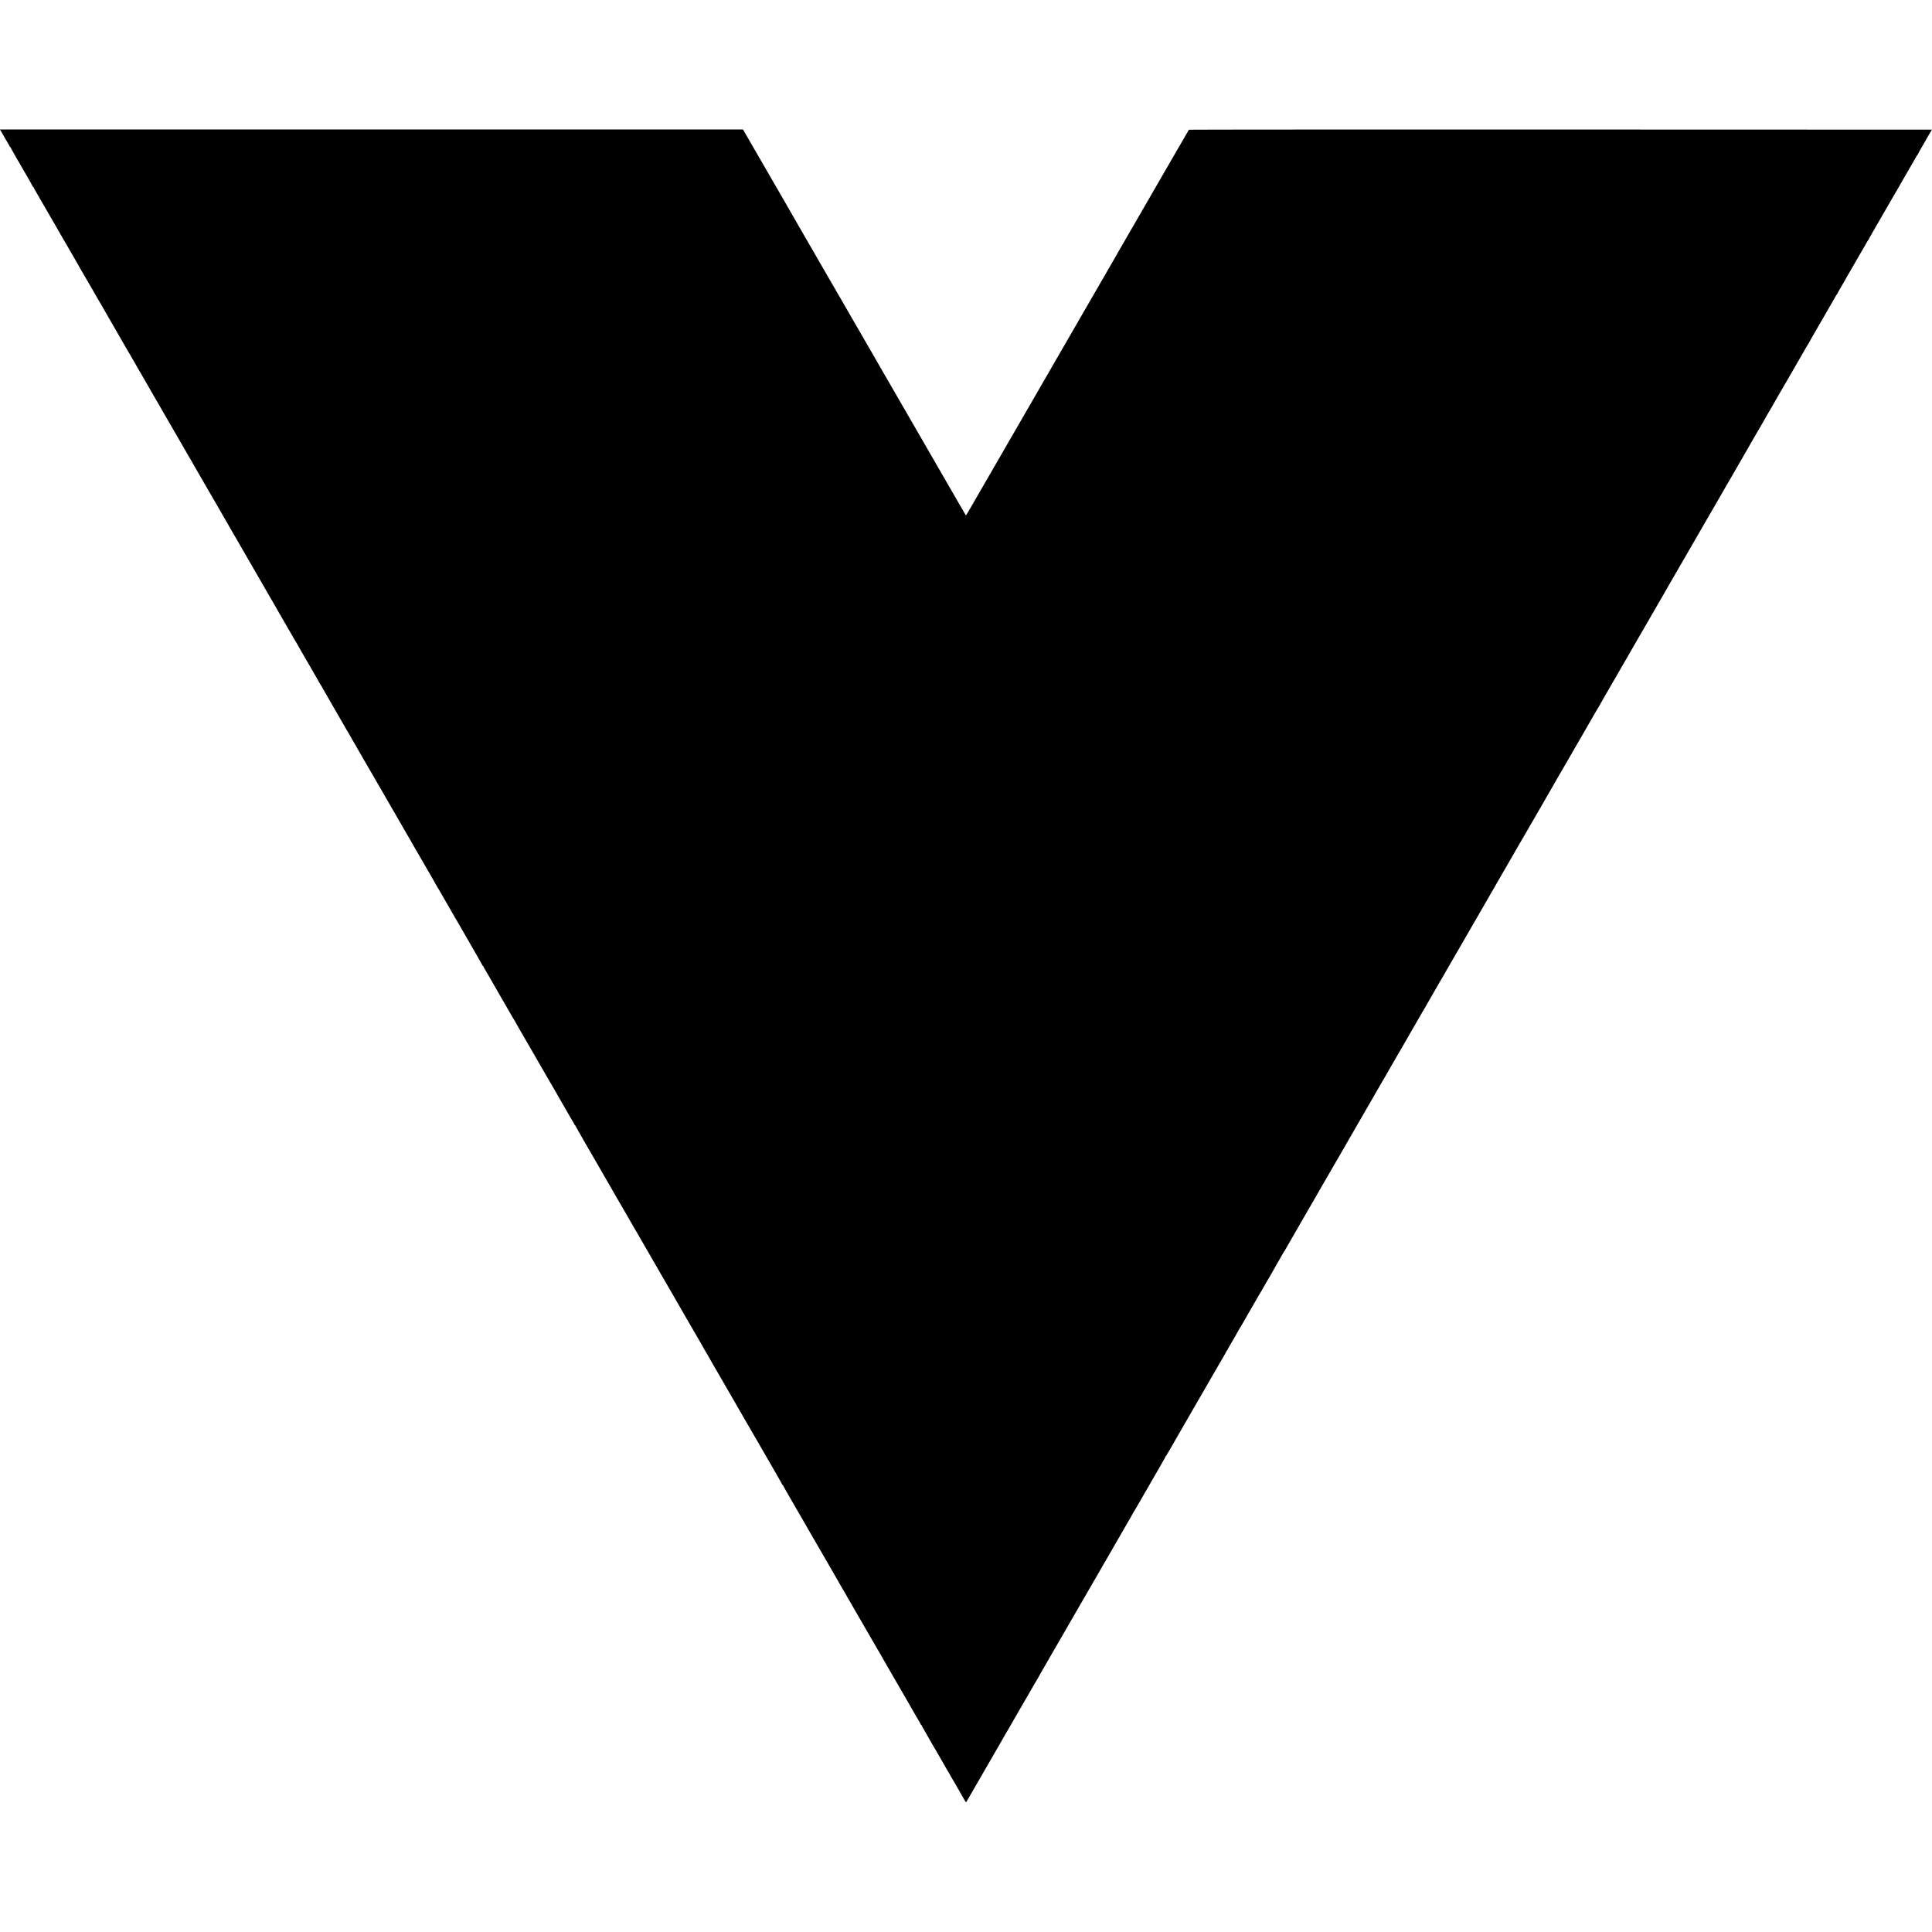
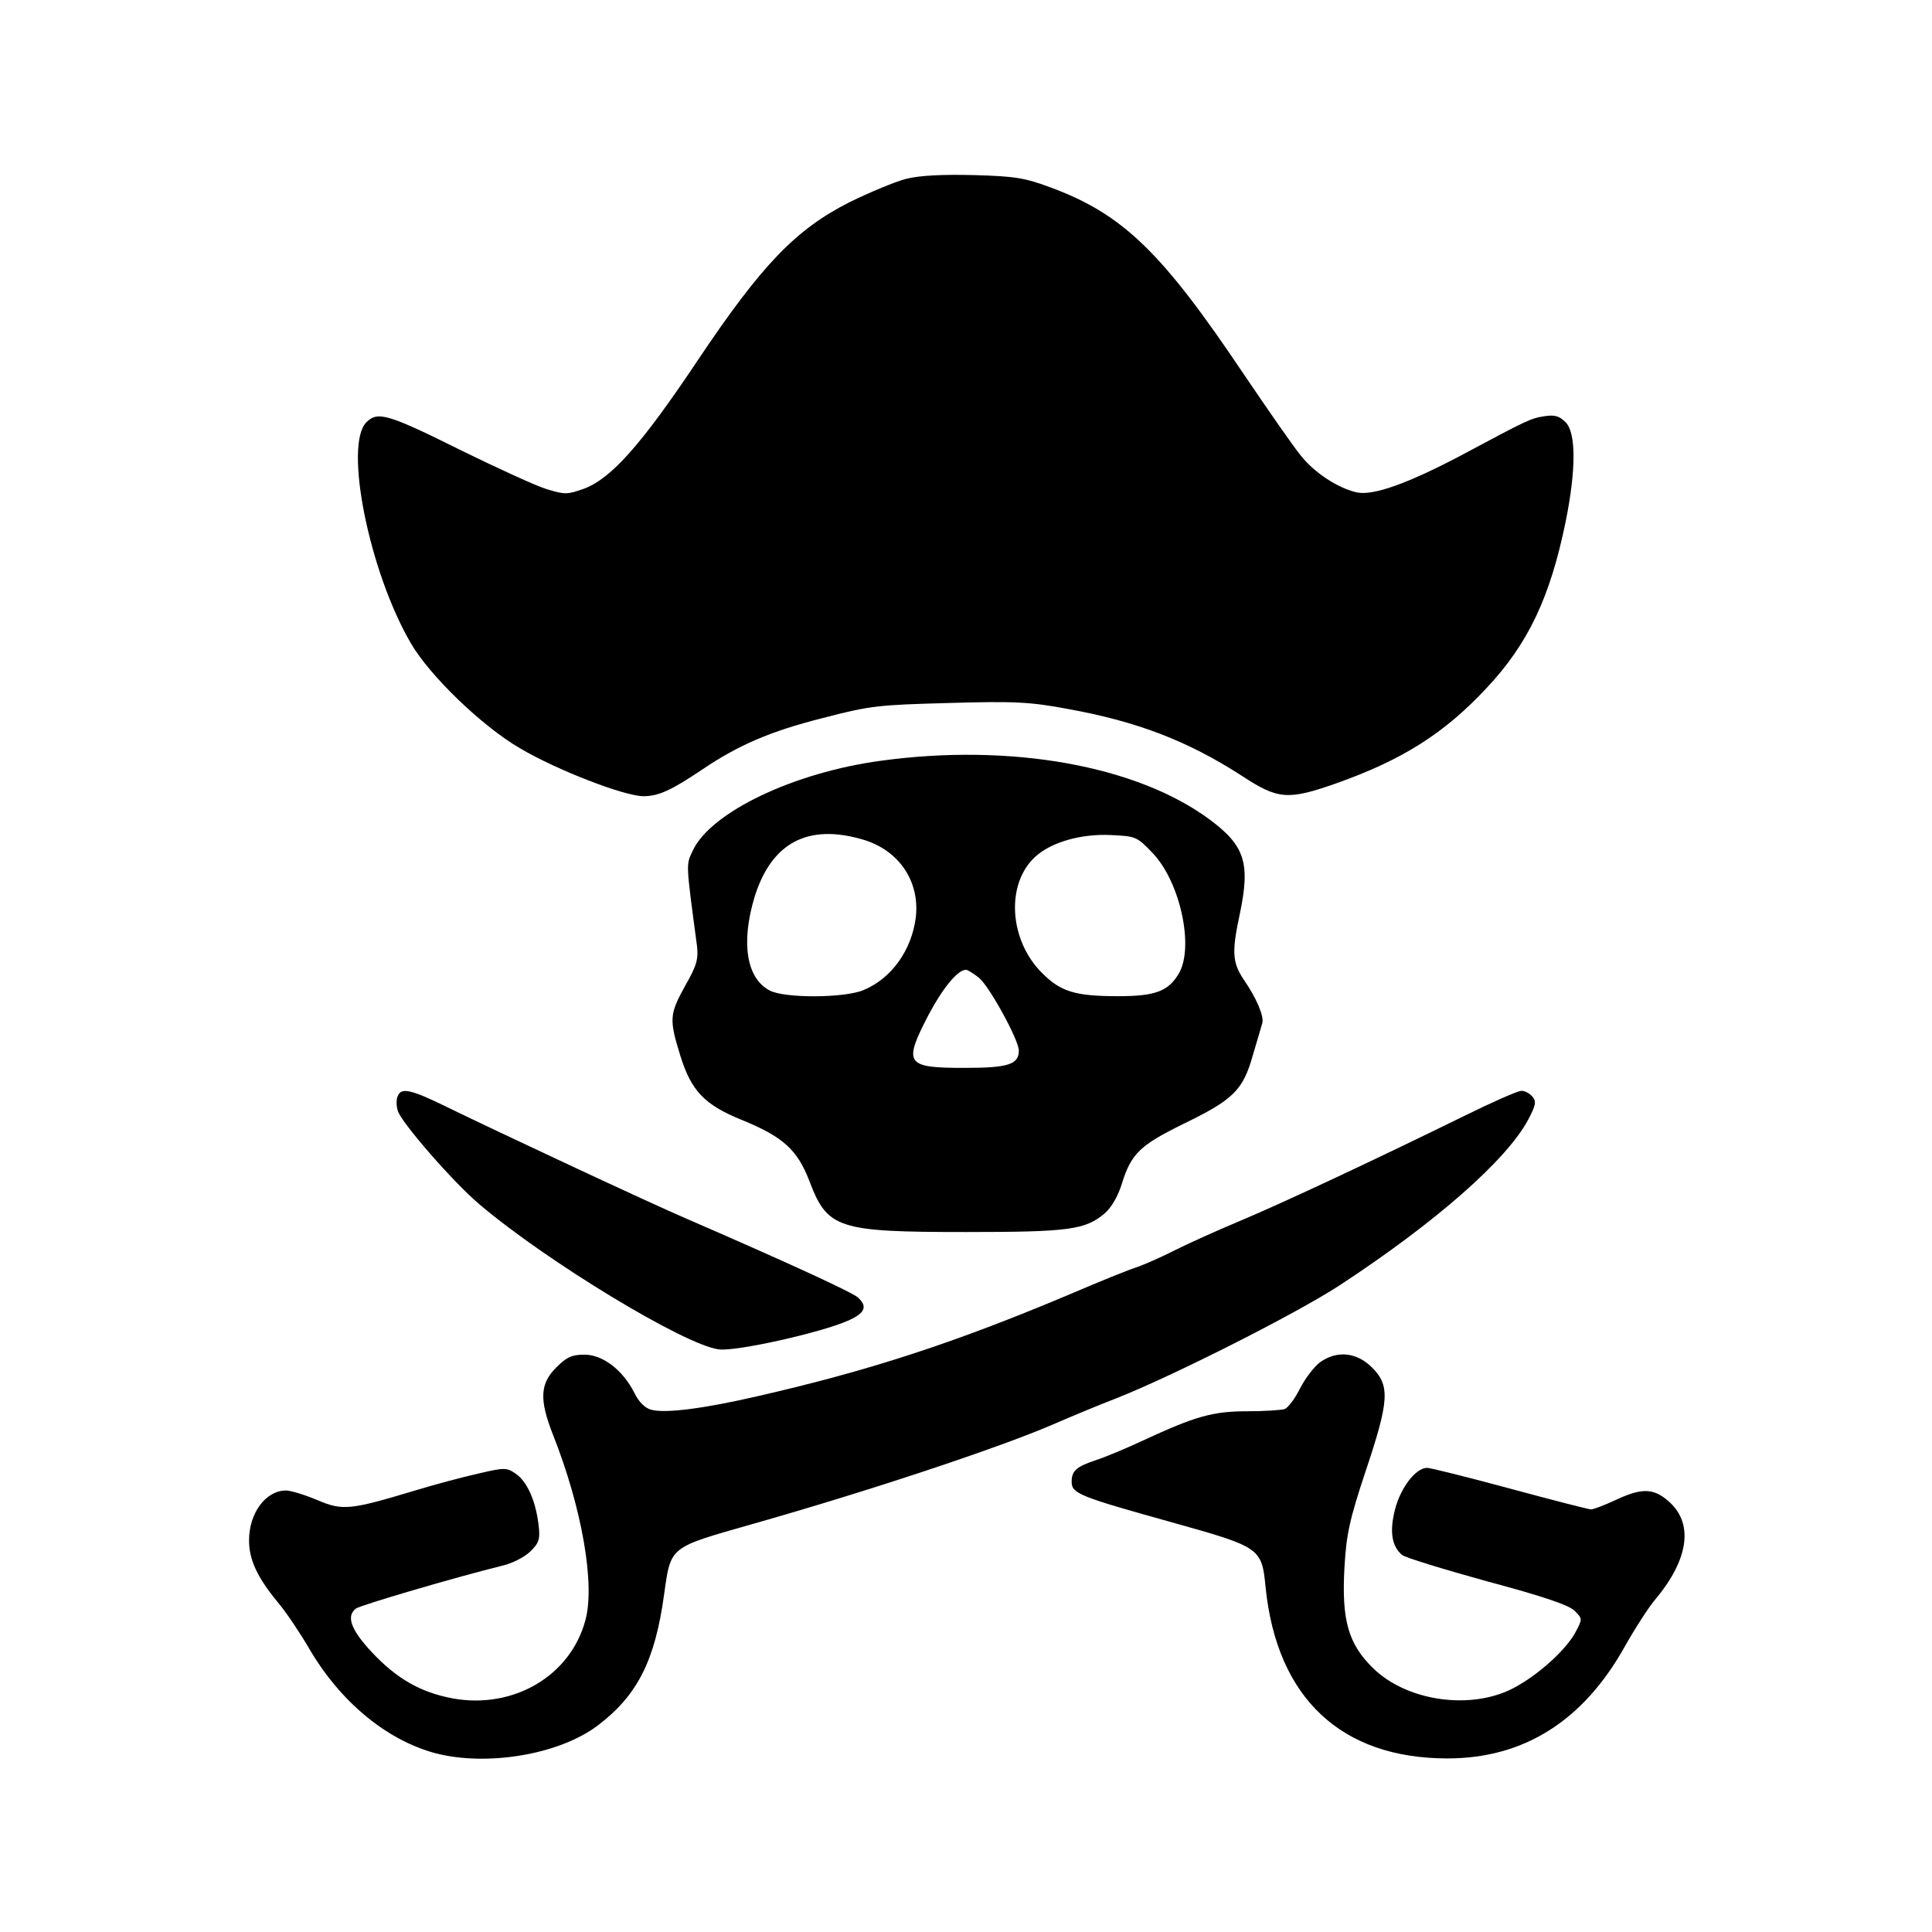
- <svg xmlns="http://www.w3.org/2000/svg" version="1.0" width="16pt" height="16pt" viewBox="0 0 16 16" preserveAspectRatio="xMidYMid meet">
-   <g transform="translate(0,16) scale(0.00032,-0.00032)" fill="#000000" stroke="none">
-     <path d="M18 46618 c45 -75 122 -207 122 -211 0 -2 25 -45 55 -95 30 -50 55 -96 55 -102 0 -5 5 -10 10 -10 6 0 10 -4 10 -9 0 -5 73 -135 161 -288 89 -153 173 -298 187 -323 14 -25 32 -57 41 -72 88 -149 187 -324 189 -335 2 -7 8 -13 13 -13 5 0 9 -4 9 -10 0 -5 46 -89 103 -187 175 -302 490 -846 507 -876 8 -16 20 -36 25 -45 28 -46 290 -498 339 -585 13 -23 74 -129 136 -236 61 -107 123 -215 137 -240 14 -25 29 -50 33 -56 5 -5 23 -37 40 -70 18 -33 38 -67 44 -75 11 -16 21 -33 63 -109 14 -25 29 -50 33 -56 4 -5 21 -35 38 -65 55 -100 261 -455 269 -465 4 -5 14 -21 20 -35 15 -29 41 -75 103 -180 24 -41 52 -88 60 -105 9 -16 57 -100 107 -185 112 -193 362 -626 380 -660 8 -14 23 -38 33 -55 11 -16 23 -37 27 -45 4 -8 26 -46 48 -85 23 -38 53 -90 67 -115 46 -81 64 -113 178 -310 62 -107 121 -210 132 -227 37 -67 56 -99 85 -148 16 -27 32 -57 36 -65 4 -8 15 -27 25 -42 9 -15 53 -89 96 -165 44 -76 177 -307 296 -513 120 -206 268 -463 330 -570 131 -227 117 -203 200 -348 36 -62 73 -125 82 -140 10 -15 21 -34 25 -42 4 -8 20 -37 36 -65 17 -27 38 -65 48 -82 49 -85 64 -111 87 -153 13 -25 28 -49 32 -55 4 -5 78 -134 165 -285 87 -151 166 -288 176 -305 10 -16 26 -43 35 -59 9 -17 125 -217 257 -445 132 -229 253 -441 270 -471 17 -30 45 -79 64 -108 18 -29 33 -54 33 -57 0 -2 20 -37 44 -77 24 -40 123 -212 221 -383 97 -170 190 -330 205 -355 16 -25 39 -65 53 -90 13 -25 81 -144 152 -265 70 -121 137 -238 150 -260 12 -22 37 -65 55 -95 18 -30 43 -73 55 -95 12 -22 48 -85 80 -140 77 -132 163 -280 190 -330 13 -22 71 -123 130 -225 59 -102 116 -199 126 -217 10 -17 29 -50 43 -72 15 -22 26 -43 26 -45 0 -2 27 -50 60 -106 33 -56 60 -103 60 -105 0 -2 55 -98 90 -155 8 -14 182 -316 239 -414 13 -22 45 -79 72 -124 27 -46 49 -86 49 -89 0 -2 14 -24 30 -48 16 -24 30 -46 30 -49 0 -5 74 -135 100 -176 5 -8 24 -42 43 -75 50 -88 58 -101 262 -455 104 -179 199 -345 213 -370 14 -25 28 -49 32 -55 4 -5 17 -26 28 -45 10 -19 62 -109 114 -200 114 -197 133 -230 170 -295 16 -27 33 -57 38 -65 17 -28 96 -165 103 -180 4 -8 16 -28 26 -45 10 -16 77 -131 148 -255 72 -124 181 -313 243 -420 62 -107 121 -209 131 -227 35 -62 323 -560 392 -678 38 -66 83 -145 100 -175 16 -30 33 -59 37 -65 4 -5 17 -27 29 -47 34 -61 56 -100 90 -156 17 -29 31 -55 31 -57 0 -2 17 -32 39 -67 21 -35 134 -229 251 -433 117 -203 235 -407 261 -451 27 -45 49 -85 49 -88 0 -4 8 -19 19 -34 15 -21 200 -341 309 -533 10 -19 33 -58 51 -87 17 -29 31 -54 31 -56 0 -2 25 -44 55 -94 30 -50 55 -95 55 -98 0 -4 6 -15 14 -23 7 -9 27 -41 43 -71 17 -30 170 -297 342 -594 171 -296 311 -542 311 -547 0 -5 5 -9 10 -9 6 0 10 -4 10 -10 0 -5 22 -47 49 -92 27 -46 58 -99 68 -118 24 -43 81 -140 93 -160 5 -8 66 -114 135 -235 69 -121 130 -227 135 -235 12 -21 259 -447 283 -490 10 -19 28 -47 38 -62 11 -14 19 -29 19 -32 0 -3 37 -69 83 -148 99 -170 305 -526 337 -583 13 -22 31 -53 41 -70 11 -16 22 -37 26 -45 7 -14 82 -146 103 -180 14 -24 181 -311 205 -355 13 -22 46 -80 75 -130 29 -49 64 -110 78 -135 14 -25 51 -88 82 -140 31 -52 59 -102 63 -110 4 -8 18 -33 31 -55 205 -353 284 -489 309 -535 17 -30 45 -78 62 -106 18 -28 36 -60 39 -72 4 -12 12 -22 17 -22 5 0 9 -4 9 -10 0 -5 109 -197 241 -427 133 -230 250 -431 259 -448 51 -90 222 -385 280 -485 37 -63 78 -135 92 -160 14 -25 67 -117 118 -205 51 -88 101 -175 111 -193 34 -58 55 -95 149 -257 51 -88 101 -173 110 -190 9 -16 76 -131 147 -255 72 -124 140 -241 151 -260 61 -108 281 -489 355 -615 38 -66 77 -133 87 -150 35 -63 91 -161 100 -175 14 -23 99 -169 128 -220 54 -97 135 -235 142 -245 4 -5 20 -32 35 -60 26 -48 238 -416 276 -480 10 -16 26 -46 37 -65 30 -53 382 -661 403 -695 10 -16 22 -37 26 -45 4 -8 26 -48 50 -88 24 -41 43 -75 43 -77 0 -2 22 -40 50 -85 27 -45 50 -84 50 -86 0 -3 38 -69 83 -147 84 -142 302 -520 340 -587 10 -19 34 -60 52 -90 18 -30 44 -75 57 -100 14 -25 45 -79 70 -120 25 -41 56 -96 70 -121 14 -25 77 -133 138 -240 62 -107 122 -210 132 -229 25 -43 310 -535 337 -581 11 -19 26 -45 34 -59 17 -32 238 -414 266 -460 11 -19 24 -41 28 -49 3 -7 75 -133 160 -278 84 -146 153 -269 153 -274 0 -5 5 -9 10 -9 6 0 10 -4 10 -10 0 -5 82 -150 181 -322 182 -314 201 -346 240 -415 12 -21 80 -139 152 -263 71 -124 141 -245 155 -270 14 -25 28 -49 32 -55 6 -8 145 -248 220 -380 37 -66 209 -362 229 -395 11 -19 24 -42 28 -49 4 -8 67 -118 140 -243 73 -125 133 -230 133 -233 0 -2 15 -28 33 -57 19 -29 47 -78 64 -108 17 -30 53 -93 79 -139 53 -90 82 -141 157 -272 82 -142 115 -199 381 -659 142 -245 268 -463 281 -485 12 -22 71 -125 132 -230 60 -104 172 -298 248 -430 76 -132 146 -253 156 -270 11 -16 22 -36 26 -44 3 -8 30 -54 60 -103 29 -49 53 -91 53 -93 0 -3 18 -34 40 -70 22 -36 40 -67 40 -69 0 -2 37 -66 81 -142 45 -77 98 -168 119 -204 20 -36 47 -81 58 -100 12 -19 27 -47 33 -62 6 -16 15 -28 20 -28 5 0 9 -4 9 -9 0 -6 63 -118 140 -251 77 -133 140 -243 140 -245 0 -2 18 -33 41 -70 22 -37 49 -83 60 -101 10 -19 29 -51 40 -71 25 -45 109 -189 126 -218 7 -11 17 -29 22 -40 6 -11 22 -38 35 -60 14 -22 37 -62 52 -90 14 -27 35 -62 45 -77 11 -14 19 -29 19 -32 0 -3 18 -35 40 -71 22 -36 40 -67 40 -69 0 -2 19 -35 42 -72 23 -38 55 -94 72 -124 26 -47 139 -244 171 -298 6 -9 21 -36 34 -60 28 -48 37 -51 51 -19 6 12 19 36 29 52 10 17 27 46 38 65 11 19 104 181 208 360 103 179 199 345 213 370 14 25 42 74 64 109 21 34 38 65 38 67 0 2 18 33 40 69 22 36 40 67 40 69 0 3 177 310 199 346 16 26 136 234 140 244 2 5 25 44 52 88 27 44 49 81 49 84 0 2 18 34 40 70 22 36 40 67 40 69 0 2 20 36 43 77 35 58 169 289 297 513 9 17 50 86 90 155 40 69 86 150 103 180 16 30 35 62 41 70 6 8 16 24 22 35 35 64 72 129 167 293 59 100 116 199 127 220 11 20 30 53 41 72 43 72 1070 1850 1121 1940 14 25 65 113 113 195 48 83 96 166 107 185 10 19 28 50 38 68 11 18 73 124 137 235 64 111 175 303 246 427 71 124 173 299 225 390 52 91 116 202 143 248 27 45 49 85 49 89 0 4 6 14 14 22 7 9 28 43 46 76 26 47 251 436 378 655 11 19 29 51 40 70 11 19 101 176 201 348 99 172 181 317 181 323 0 5 5 9 10 9 6 0 10 5 10 11 0 6 8 23 18 37 11 15 32 52 49 82 16 30 130 228 253 440 122 212 234 405 248 430 13 25 39 70 57 100 39 65 69 117 130 225 25 44 50 87 55 95 12 19 78 134 220 380 61 107 129 224 150 260 161 277 222 382 246 425 15 28 47 83 71 123 24 41 43 78 43 83 0 5 4 9 8 9 4 0 13 12 19 28 7 15 23 45 36 67 66 110 277 478 277 483 0 3 6 13 14 21 7 9 27 41 43 71 17 30 45 80 63 110 34 57 375 649 394 685 6 11 16 27 22 35 6 8 26 42 44 75 18 33 41 74 51 90 10 17 24 41 32 55 54 97 72 128 88 152 11 14 19 28 19 30 0 3 79 141 175 308 96 167 175 305 175 308 0 3 6 13 14 21 7 9 26 39 41 66 33 60 276 483 338 587 24 40 46 80 50 88 4 8 13 24 20 35 14 23 95 163 125 215 11 19 52 91 92 160 40 69 80 139 90 155 9 17 103 179 207 360 105 182 200 346 211 365 103 181 463 802 489 845 7 11 15 27 19 35 4 8 29 51 55 95 64 110 828 1433 848 1470 9 17 24 41 33 55 9 14 29 48 45 77 15 28 52 93 82 145 30 51 62 107 71 123 17 30 231 398 400 690 51 88 103 179 115 202 12 23 26 48 32 55 6 7 24 38 40 68 17 30 61 107 98 170 37 63 84 144 103 180 19 36 41 72 48 81 8 8 14 18 14 21 0 4 27 51 59 106 32 55 72 124 89 154 16 29 71 125 122 213 51 88 104 180 118 205 13 25 28 50 32 55 4 6 17 26 28 45 11 19 45 80 77 135 31 55 66 116 77 135 11 19 88 152 171 295 401 694 620 1072 650 1125 11 19 87 152 170 295 83 143 158 273 166 288 9 16 21 36 26 45 6 9 31 52 55 96 25 43 54 94 66 115 11 20 95 164 186 321 91 157 173 299 182 315 9 17 26 46 37 65 12 19 66 114 121 210 56 96 108 186 117 200 8 14 24 40 34 59 24 45 383 664 412 713 5 9 17 29 26 45 15 28 120 210 241 419 36 61 68 117 72 125 4 8 12 23 19 34 35 57 245 420 262 453 11 20 35 61 53 90 17 29 32 54 32 56 0 3 28 51 62 108 33 57 70 119 80 138 10 19 23 42 28 50 5 8 32 53 59 100 27 47 149 258 271 470 122 212 234 405 248 430 30 53 62 108 80 135 6 11 15 27 19 35 4 8 85 150 181 315 96 165 187 323 202 350 31 56 116 202 130 225 5 8 25 42 43 75 19 33 92 159 162 280 149 257 157 271 202 350 19 33 38 67 43 75 9 14 228 392 275 475 12 22 55 96 95 165 40 69 80 139 90 155 24 42 202 350 221 383 9 15 27 47 41 72 14 25 75 131 136 236 61 106 121 210 134 232 99 172 271 470 279 482 5 8 23 40 40 70 18 30 81 141 142 245 60 105 121 210 135 235 14 25 71 124 127 220 56 96 143 247 194 335 51 88 96 167 102 175 14 24 180 311 204 355 23 43 340 590 356 615 5 8 50 87 101 175 171 301 517 898 582 1008 25 43 46 81 46 83 0 2 12 23 27 47 14 23 40 67 56 97 16 30 35 62 42 70 7 8 15 22 18 30 4 8 20 38 37 65 16 28 33 57 37 65 6 12 111 196 143 250 5 8 55 95 112 193 57 98 113 195 126 215 12 20 27 46 32 57 6 11 14 27 20 35 5 8 76 130 156 270 80 140 165 287 187 325 23 39 52 90 66 115 13 25 30 52 37 61 8 8 14 18 14 21 0 4 41 77 92 165 50 87 175 302 276 478 101 176 208 360 236 408 28 49 67 117 86 152 19 35 41 70 48 77 6 6 12 15 12 19 0 7 124 224 167 291 12 21 23 40 23 42 0 2 21 40 46 83 26 43 55 92 64 109 54 95 327 568 354 614 19 30 45 75 59 100 71 128 82 145 89 148 4 2 8 8 8 13 0 5 42 82 94 172 311 538 496 858 518 897 14 25 40 70 58 100 18 30 42 71 53 90 10 19 79 139 152 265 73 127 142 246 153 265 10 19 43 76 72 125 29 50 63 108 75 130 65 116 80 140 87 143 4 2 8 8 8 12 0 8 114 212 140 250 6 8 14 24 20 35 5 11 54 97 108 190 l100 170 -9611 3 c-5286 1 -9614 -1 -9618 -5 -5 -6 -419 -719 -619 -1068 -89 -155 -267 -463 -323 -560 -38 -66 -81 -140 -95 -165 -31 -56 -263 -457 -526 -910 -110 -190 -224 -388 -254 -440 -29 -52 -61 -109 -71 -125 -23 -39 -243 -420 -268 -465 -11 -19 -204 -352 -428 -740 -224 -388 -477 -826 -563 -975 -85 -148 -185 -322 -222 -385 -37 -63 -120 -207 -185 -320 -65 -113 -177 -306 -248 -430 -72 -124 -172 -297 -222 -385 -51 -88 -142 -245 -202 -350 -131 -226 -247 -427 -408 -705 -65 -113 -249 -432 -410 -710 -160 -278 -388 -673 -506 -877 -118 -205 -216 -373 -219 -373 -3 0 -52 82 -109 183 -58 100 -144 250 -192 332 -95 164 -402 696 -647 1120 -85 149 -228 396 -317 550 -212 365 -982 1700 -1008 1745 -10 19 -43 76 -72 125 -29 50 -64 110 -77 135 -14 25 -63 110 -110 190 -47 80 -96 165 -110 190 -14 25 -99 171 -188 325 -89 154 -174 300 -188 325 -13 25 -64 113 -112 195 -48 83 -140 242 -205 355 -65 113 -183 317 -263 454 -79 137 -152 264 -163 282 -50 89 -335 583 -354 614 -12 19 -34 58 -50 85 -15 28 -129 226 -253 440 -124 215 -235 408 -247 430 -12 22 -69 121 -127 220 -58 99 -226 389 -373 645 -148 256 -324 561 -392 678 -67 117 -134 232 -147 255 -13 23 -33 59 -46 80 l-22 37 -9615 0 -9615 0 20 -32z" />
+ <svg xmlns="http://www.w3.org/2000/svg" version="1.0" width="512pt" height="512pt" viewBox="0 0 512 512" preserveAspectRatio="xMidYMid meet">
+   <g transform="translate(0,512) scale(0.1,-0.1)" fill="#000000" stroke="none">
+     <path d="M2401 4646 c-30 -8 -97 -36 -150 -62 -142 -72 -232 -165 -402 -419 -149 -223 -229 -313 -301 -340 -45 -16 -51 -16 -100 -1 -29 9 -129 55 -223 101 -197 98 -224 106 -254 76 -60 -60 7 -396 118 -586 50 -86 189 -220 289 -278 98 -58 277 -127 327 -127 40 0 73 15 155 70 96 65 181 102 320 137 126 33 148 35 335 40 174 5 215 3 316 -16 182 -33 316 -84 460 -177 96 -63 122 -65 250 -20 175 62 286 132 398 252 111 118 169 241 210 441 28 138 28 236 0 264 -17 17 -29 20 -56 16 -37 -6 -42 -8 -223 -105 -139 -73 -230 -106 -274 -97 -49 11 -112 51 -149 98 -19 23 -87 121 -152 217 -216 322 -319 422 -510 493 -70 26 -96 30 -205 33 -84 2 -143 -1 -179 -10z" />
+     <path d="M2335 3104 c-231 -31 -451 -136 -499 -238 -18 -39 -19 -27 11 -252 4 -35 0 -52 -31 -106 -42 -76 -43 -89 -13 -186 29 -93 64 -130 163 -170 110 -45 147 -79 179 -162 48 -126 74 -135 415 -135 273 0 316 6 367 49 18 15 36 46 46 79 25 80 48 102 164 159 132 64 157 89 183 181 12 40 23 78 25 85 6 17 -15 67 -49 116 -30 45 -32 73 -11 171 29 137 15 183 -79 253 -193 143 -527 203 -871 156z m-48 -209 c95 -28 151 -110 140 -206 -11 -87 -64 -162 -139 -193 -50 -21 -208 -22 -248 -1 -62 32 -77 127 -40 249 45 143 141 194 287 151z m768 -36 c73 -77 110 -249 69 -319 -28 -47 -62 -60 -161 -60 -114 0 -152 12 -201 61 -88 87 -97 236 -19 308 42 39 122 62 201 58 66 -3 69 -4 111 -48z m-461 -330 c27 -21 106 -165 106 -193 0 -37 -28 -46 -144 -46 -156 0 -163 10 -95 141 37 70 77 119 99 119 4 0 19 -9 34 -21z" />
+     <path d="M1054 2215 c-4 -8 -4 -25 0 -38 7 -29 147 -190 217 -249 178 -151 544 -373 634 -384 45 -6 270 44 342 76 46 20 53 38 26 62 -16 14 -190 94 -453 208 -98 42 -502 231 -635 296 -96 47 -122 53 -131 29z" />
+     <path d="M3879 2162 c-224 -110 -477 -229 -594 -278 -60 -25 -137 -60 -169 -76 -33 -17 -78 -37 -100 -45 -23 -7 -104 -40 -181 -73 -306 -129 -530 -202 -827 -270 -143 -33 -244 -46 -282 -36 -16 4 -33 20 -45 45 -31 61 -84 101 -132 101 -33 0 -47 -6 -75 -34 -43 -43 -45 -85 -9 -177 77 -194 113 -398 86 -494 -40 -147 -191 -235 -351 -206 -86 16 -150 53 -216 124 -54 58 -67 94 -41 114 11 9 271 85 389 114 26 6 59 23 74 38 23 23 26 32 21 72 -8 64 -31 114 -61 134 -23 16 -30 16 -98 0 -40 -9 -116 -29 -168 -45 -173 -52 -192 -54 -260 -25 -33 14 -70 25 -82 25 -54 0 -98 -60 -98 -132 0 -51 21 -97 76 -164 23 -27 60 -83 84 -124 82 -140 204 -241 333 -276 137 -36 330 -4 432 74 104 79 151 171 175 347 18 128 13 123 230 185 311 88 663 205 805 267 39 17 113 48 165 68 149 59 478 225 592 300 253 166 441 331 498 438 20 38 22 48 11 61 -8 9 -21 16 -30 15 -9 0 -77 -30 -152 -67z" />
+     <path d="M3497 1509 c-15 -12 -39 -43 -52 -69 -13 -26 -31 -50 -40 -54 -9 -3 -54 -6 -99 -6 -92 0 -138 -13 -278 -78 -47 -22 -103 -45 -125 -52 -51 -17 -63 -28 -63 -57 0 -31 20 -39 268 -108 232 -65 236 -67 246 -172 30 -293 200 -453 482 -453 202 0 359 99 469 295 27 48 64 106 83 128 89 107 101 203 31 261 -38 32 -69 33 -137 1 -30 -14 -59 -25 -66 -25 -6 0 -103 25 -214 55 -111 30 -211 55 -220 55 -30 0 -70 -52 -85 -110 -15 -58 -9 -98 19 -121 9 -7 110 -38 226 -70 146 -39 217 -63 231 -78 21 -21 21 -21 2 -57 -27 -50 -109 -122 -175 -153 -112 -52 -273 -27 -360 57 -67 65 -85 128 -77 269 5 86 13 125 56 254 63 188 65 227 17 275 -41 41 -94 46 -139 13z" />
  </g>
</svg>
